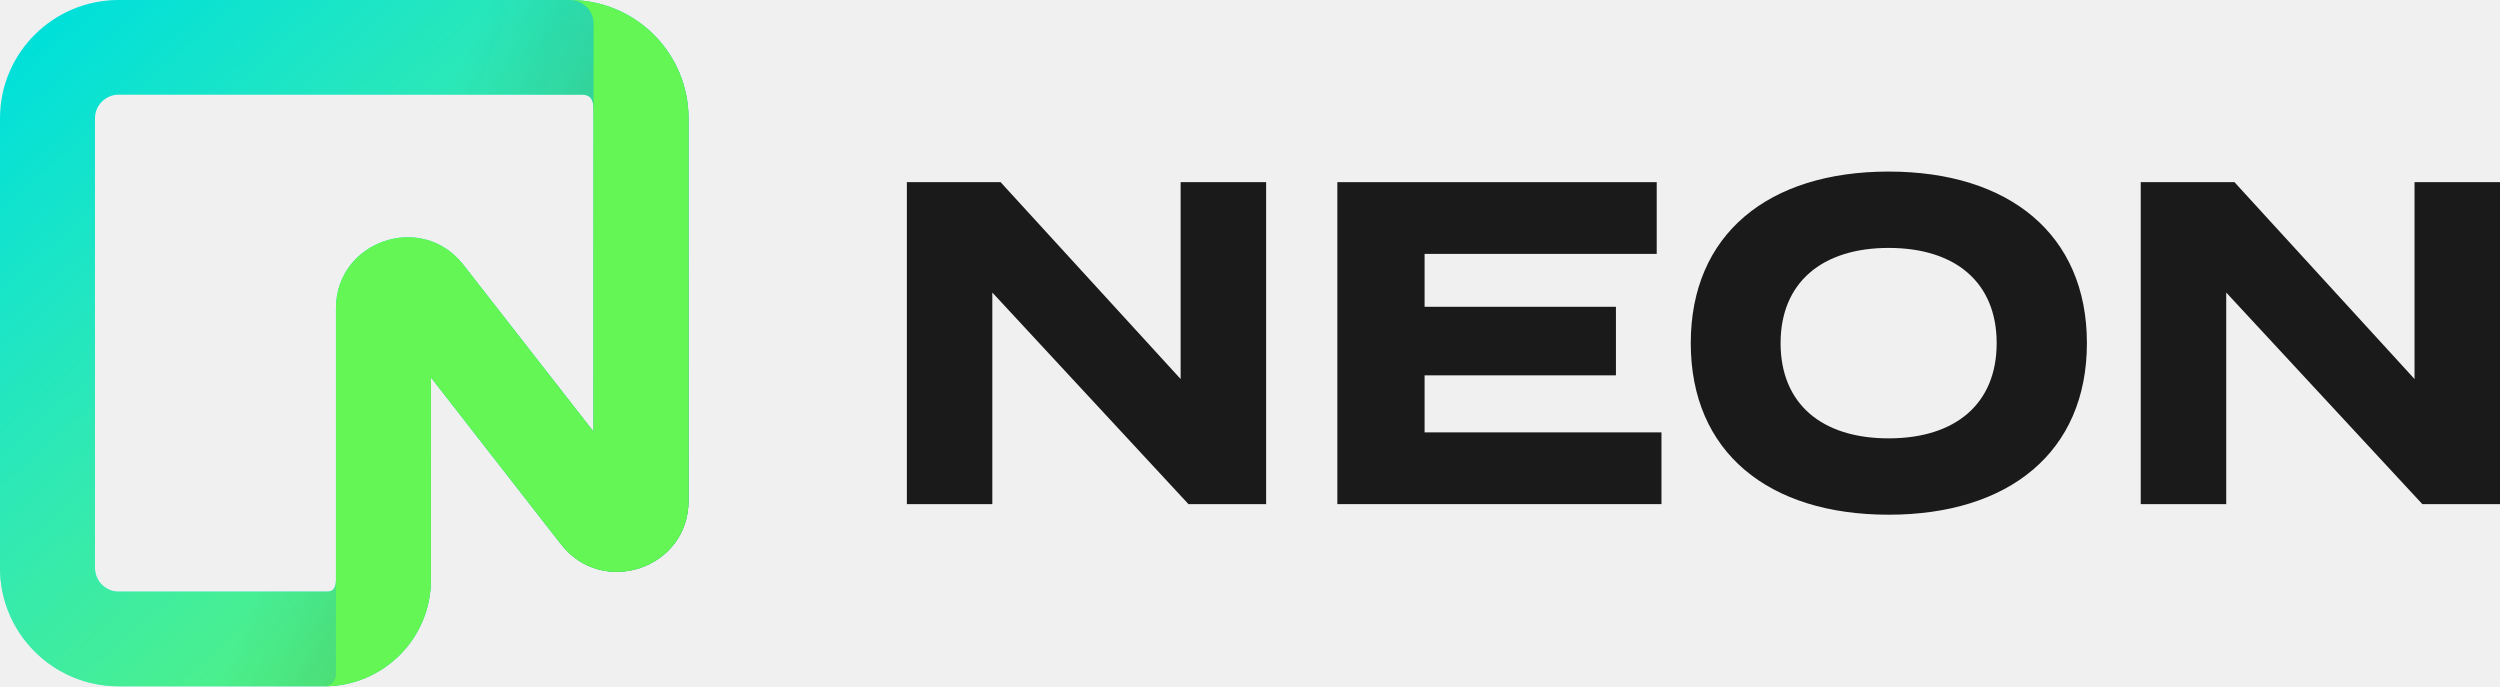
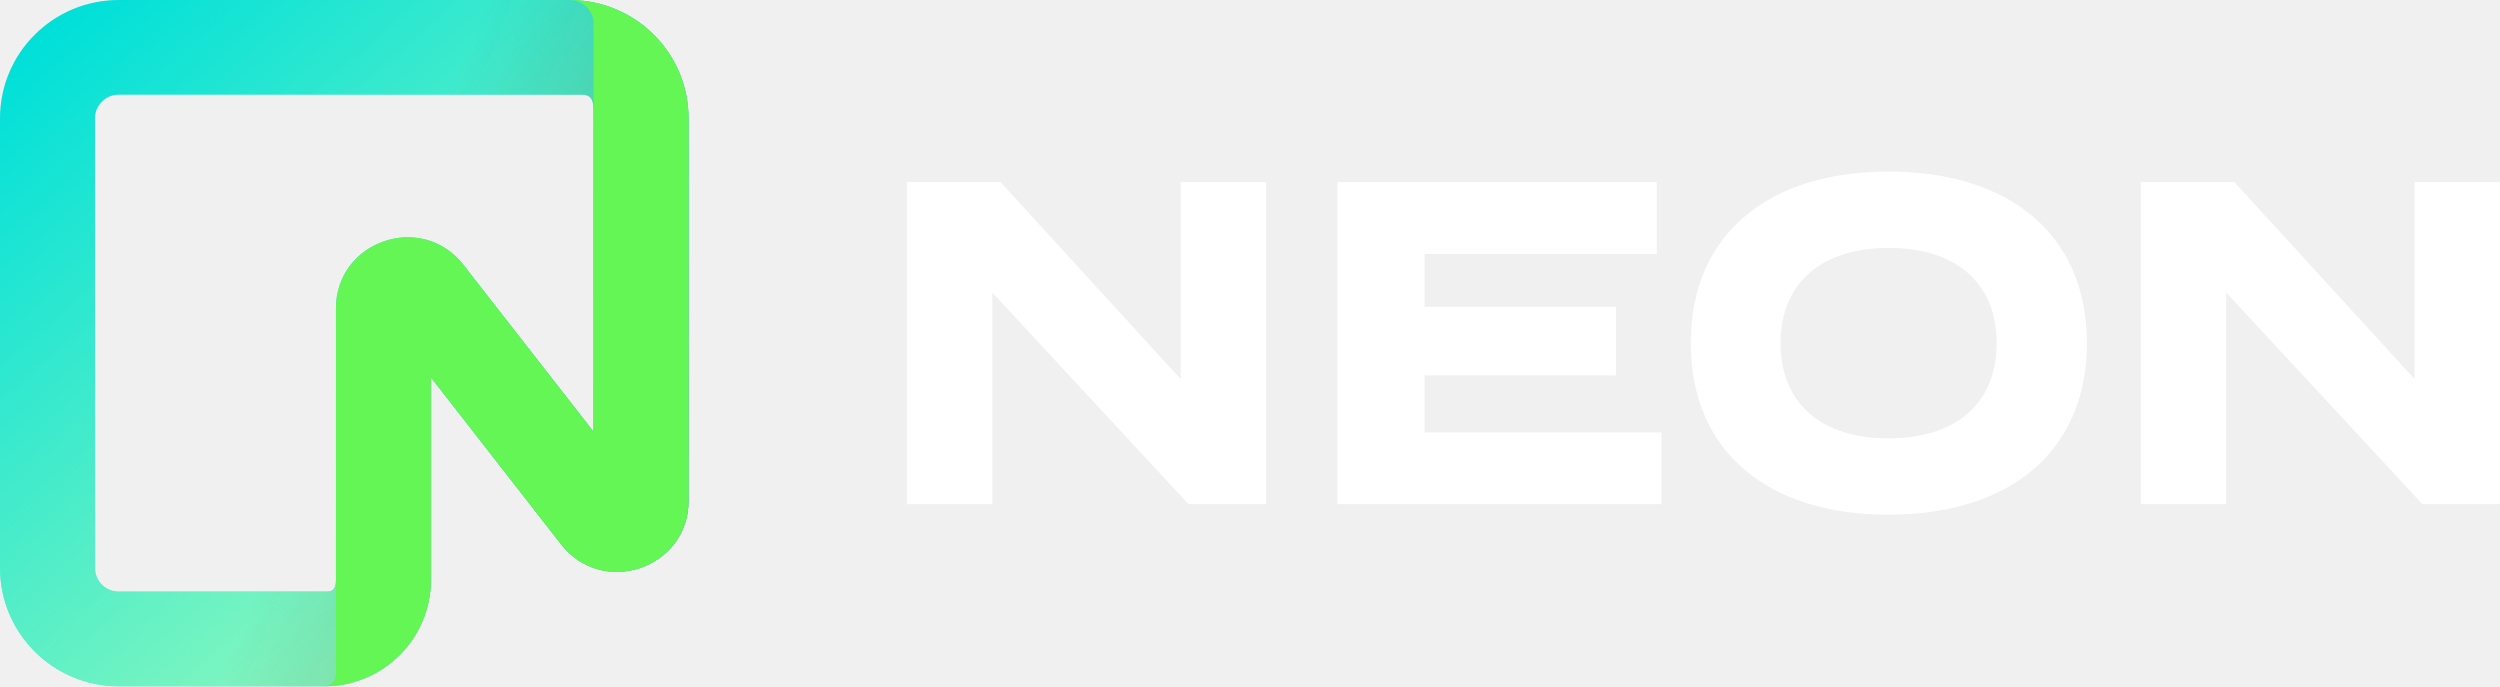
<svg xmlns="http://www.w3.org/2000/svg" width="102" height="28" viewBox="0 0 102 28" fill="none">
  <path fill-rule="evenodd" clip-rule="evenodd" d="M0 4.828C0 2.161 2.168 0 4.843 0H23.248C25.923 0 28.092 2.161 28.092 4.828V20.43C28.092 23.188 24.59 24.385 22.891 22.208L17.581 15.399V23.655C17.581 26.055 15.63 28 13.222 28H4.843C2.168 28 0 25.839 0 23.172V4.828ZM4.843 3.862C4.308 3.862 3.875 4.294 3.875 4.828V23.172C3.875 23.706 4.308 24.138 4.843 24.138H13.368C13.635 24.138 13.707 23.922 13.707 23.655V12.584C13.707 9.826 17.209 8.629 18.907 10.806L24.217 17.615V4.828C24.217 4.294 24.267 3.862 23.733 3.862H4.843Z" fill="#00E0D9" />
  <path fill-rule="evenodd" clip-rule="evenodd" d="M0 4.828C0 2.161 2.168 0 4.843 0H23.248C25.923 0 28.092 2.161 28.092 4.828V20.43C28.092 23.188 24.59 24.385 22.891 22.208L17.581 15.399V23.655C17.581 26.055 15.63 28 13.222 28H4.843C2.168 28 0 25.839 0 23.172V4.828ZM4.843 3.862C4.308 3.862 3.875 4.294 3.875 4.828V23.172C3.875 23.706 4.308 24.138 4.843 24.138H13.368C13.635 24.138 13.707 23.922 13.707 23.655V12.584C13.707 9.826 17.209 8.629 18.907 10.806L24.217 17.615V4.828C24.217 4.294 24.267 3.862 23.733 3.862H4.843Z" fill="url(#paint0_linear_1849_7249)" />
  <path fill-rule="evenodd" clip-rule="evenodd" d="M0 4.828C0 2.161 2.168 0 4.843 0H23.248C25.923 0 28.092 2.161 28.092 4.828V20.43C28.092 23.188 24.59 24.385 22.891 22.208L17.581 15.399V23.655C17.581 26.055 15.63 28 13.222 28H4.843C2.168 28 0 25.839 0 23.172V4.828ZM4.843 3.862C4.308 3.862 3.875 4.294 3.875 4.828V23.172C3.875 23.706 4.308 24.138 4.843 24.138H13.368C13.635 24.138 13.707 23.922 13.707 23.655V12.584C13.707 9.826 17.209 8.629 18.907 10.806L24.217 17.615V4.828C24.217 4.294 24.267 3.862 23.733 3.862H4.843Z" fill="url(#paint1_linear_1849_7249)" fill-opacity="0.4" />
  <path d="M23.248 0C25.923 0 28.092 2.161 28.092 4.828V20.43C28.092 23.188 24.59 24.385 22.892 22.208L17.582 15.399V23.655C17.582 26.055 15.63 28 13.223 28C13.49 28 13.707 27.784 13.707 27.517V12.584C13.707 9.826 17.209 8.629 18.907 10.806L24.217 17.615V0.966C24.217 0.432 23.783 0 23.248 0Z" fill="#63F655" />
-   <path d="M48.17 7.432V15.464L40.824 7.432H37V20.568H40.487V11.936L48.489 20.568H51.658V7.432H48.17Z" fill="#1A1A1A" />
-   <path d="M58.123 17.641V15.314H65.93V12.517H58.123V10.359H67.594V7.432H54.564V20.568H67.788V17.641H58.123Z" fill="#1A1A1A" />
-   <path d="M77.056 21C81.959 21 85.146 18.448 85.146 14C85.146 9.552 81.959 7 77.056 7C72.152 7 68.983 9.552 68.983 14C68.983 18.448 72.152 21 77.056 21ZM77.056 17.885C74.329 17.885 72.648 16.477 72.648 14C72.648 11.523 74.347 10.115 77.056 10.115C79.782 10.115 81.464 11.523 81.464 14C81.464 16.477 79.782 17.885 77.056 17.885Z" fill="#1A1A1A" />
-   <path d="M98.513 7.432V15.464L91.166 7.432H87.342V20.568H90.83V11.936L98.831 20.568H102V7.432H98.513Z" fill="#1A1A1A" />
+   <path d="M48.17 7.432V15.464L40.824 7.432H37V20.568H40.487V11.936L48.489 20.568H51.658V7.432H48.17Z" fill="white" />
+   <path d="M58.123 17.641V15.314H65.93V12.517H58.123V10.359H67.594V7.432H54.564V20.568H67.788V17.641H58.123Z" fill="white" />
+   <path d="M77.056 21C81.959 21 85.146 18.448 85.146 14C85.146 9.552 81.959 7 77.056 7C72.152 7 68.983 9.552 68.983 14C68.983 18.448 72.152 21 77.056 21ZM77.056 17.885C74.329 17.885 72.648 16.477 72.648 14C72.648 11.523 74.347 10.115 77.056 10.115C79.782 10.115 81.464 11.523 81.464 14C81.464 16.477 79.782 17.885 77.056 17.885Z" fill="white" />
+   <path d="M98.513 7.432V15.464L91.166 7.432H87.342V20.568H90.83V11.936L98.831 20.568H102V7.432H98.513Z" fill="white" />
  <defs>
    <linearGradient id="paint0_linear_1849_7249" x1="28.092" y1="28" x2="3.481" y2="-0.08" gradientUnits="userSpaceOnUse">
-       <stop stop-color="#62F755" />
-       <stop offset="1" stop-color="#8FF986" stop-opacity="0" />
+       <stop stop-color="#B9FFB3" />
+       <stop offset="1" stop-color="#B9FFB3" stop-opacity="0" />
    </linearGradient>
    <linearGradient id="paint1_linear_1849_7249" x1="28.092" y1="28" x2="11.421" y2="21.494" gradientUnits="userSpaceOnUse">
      <stop stop-opacity="0.9" />
      <stop offset="1" stop-color="#1A1A1A" stop-opacity="0" />
    </linearGradient>
  </defs>
</svg>
